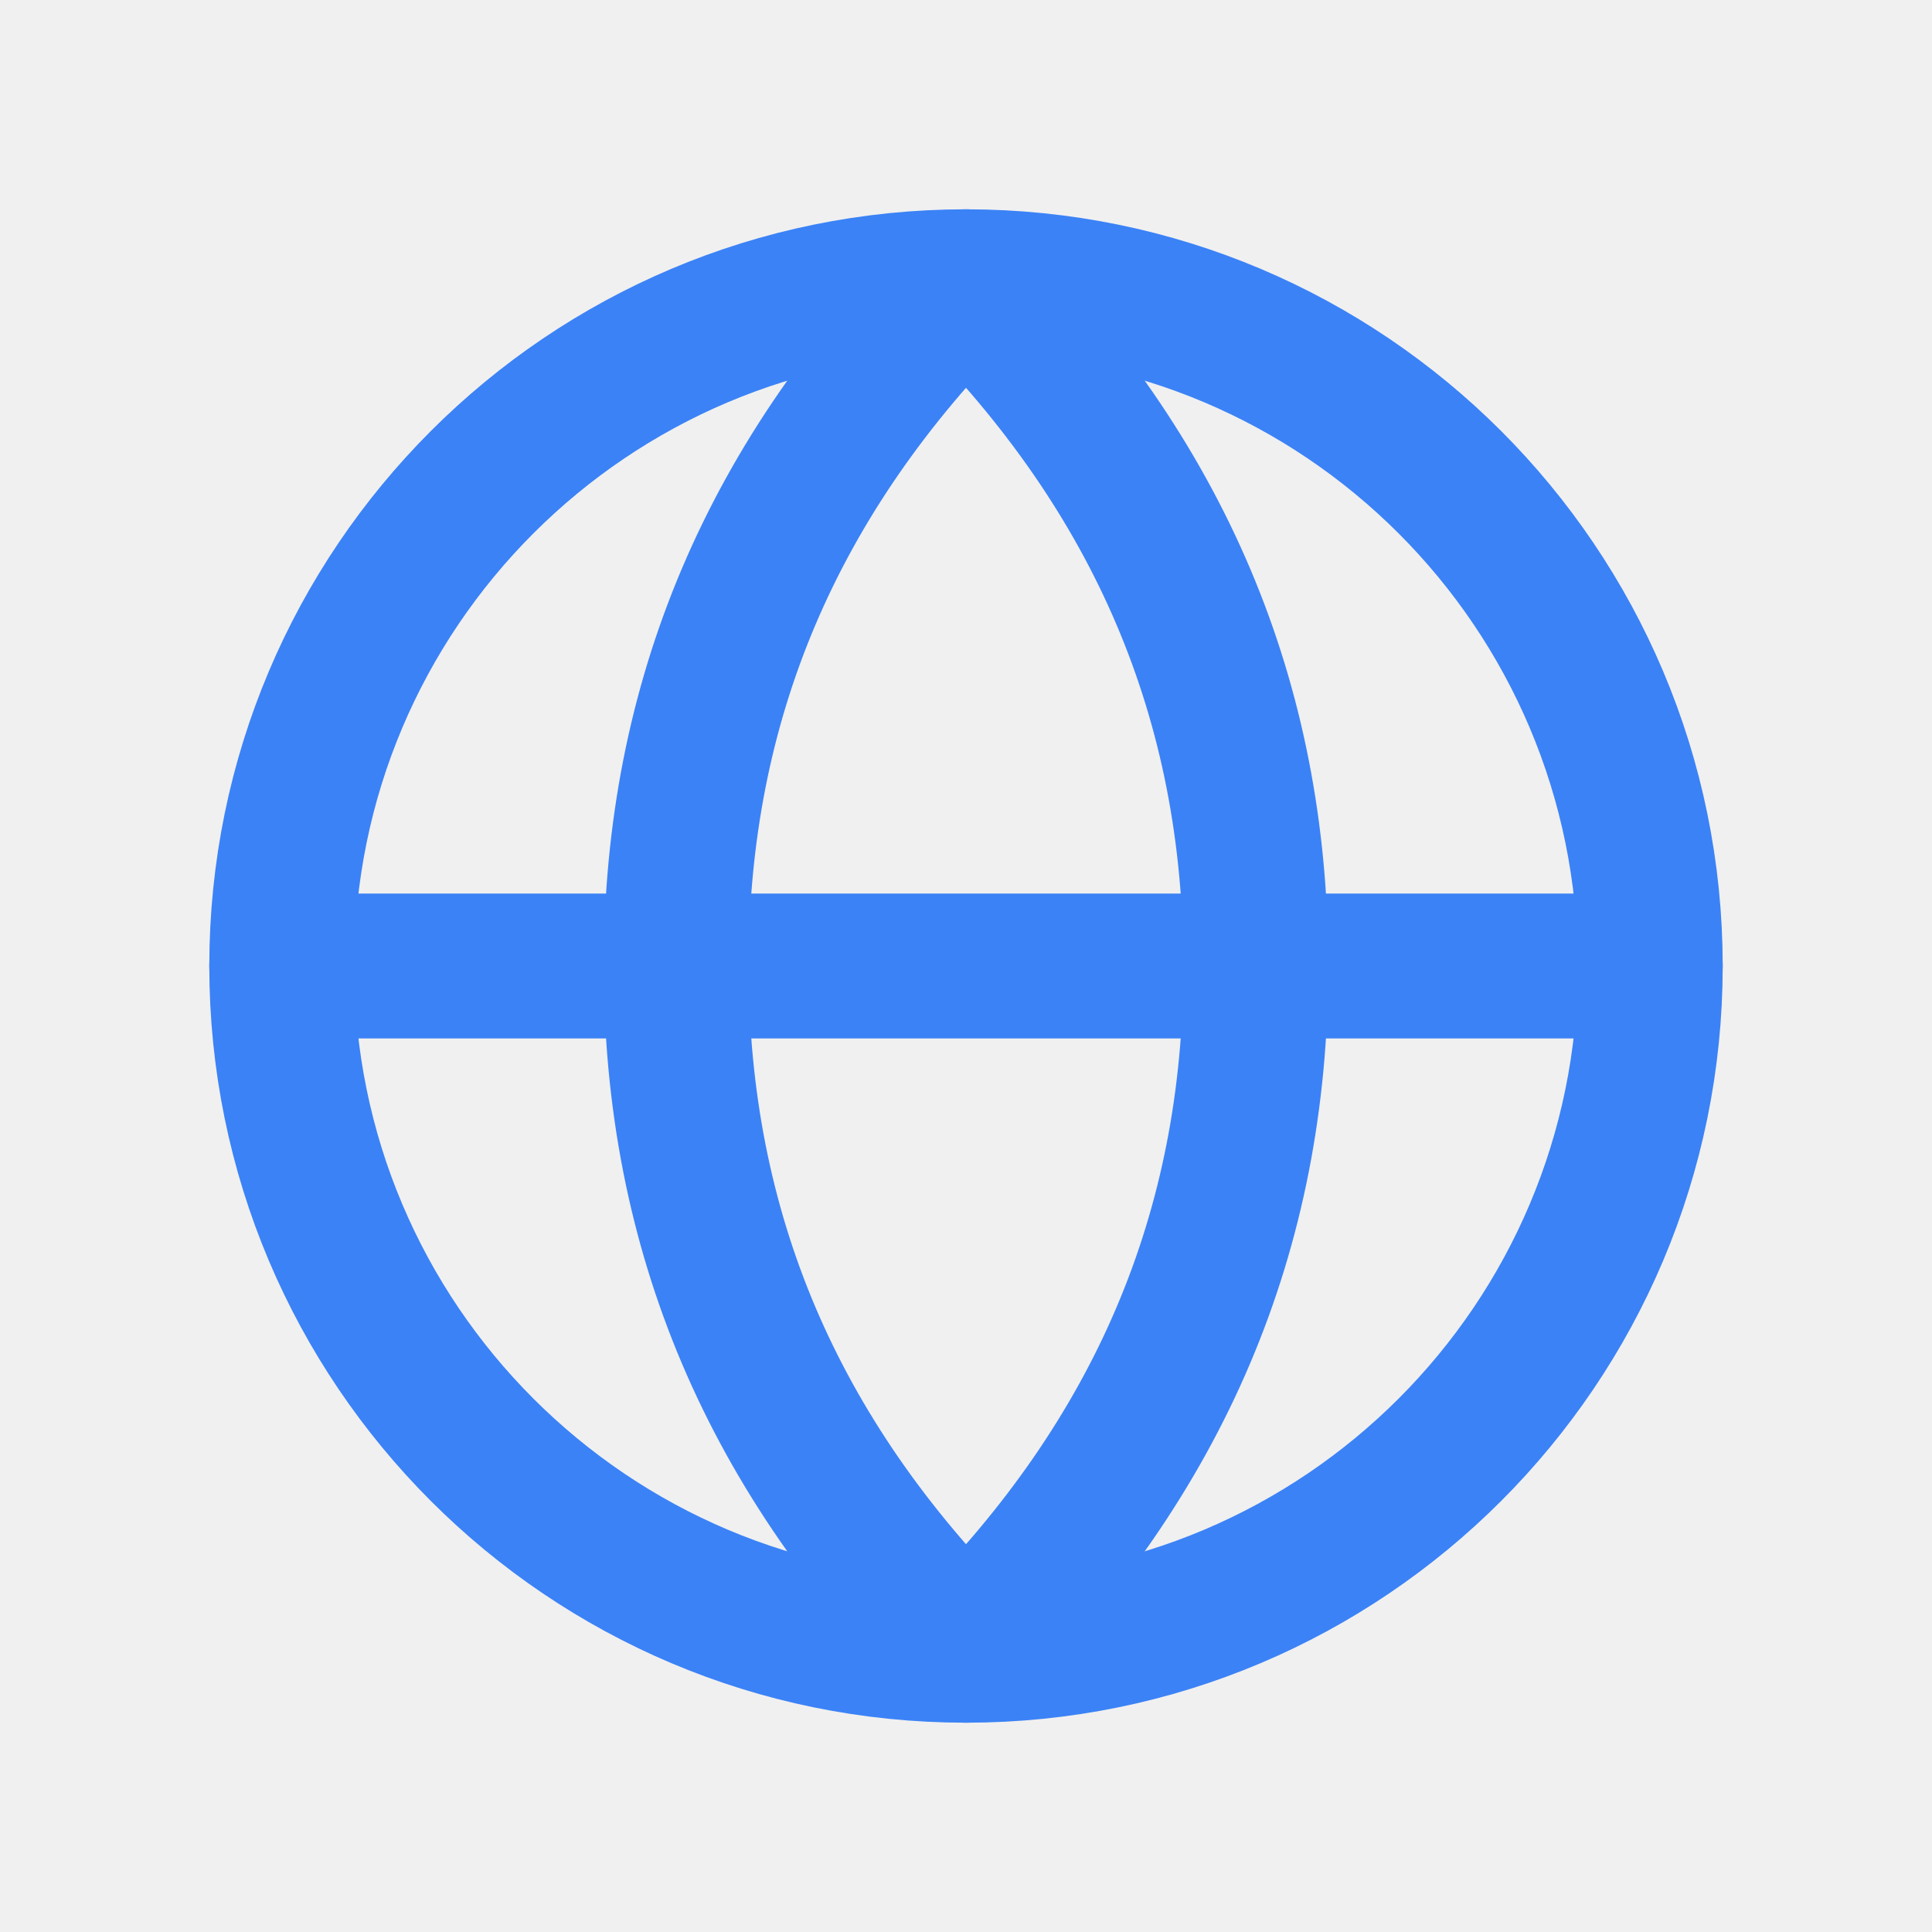
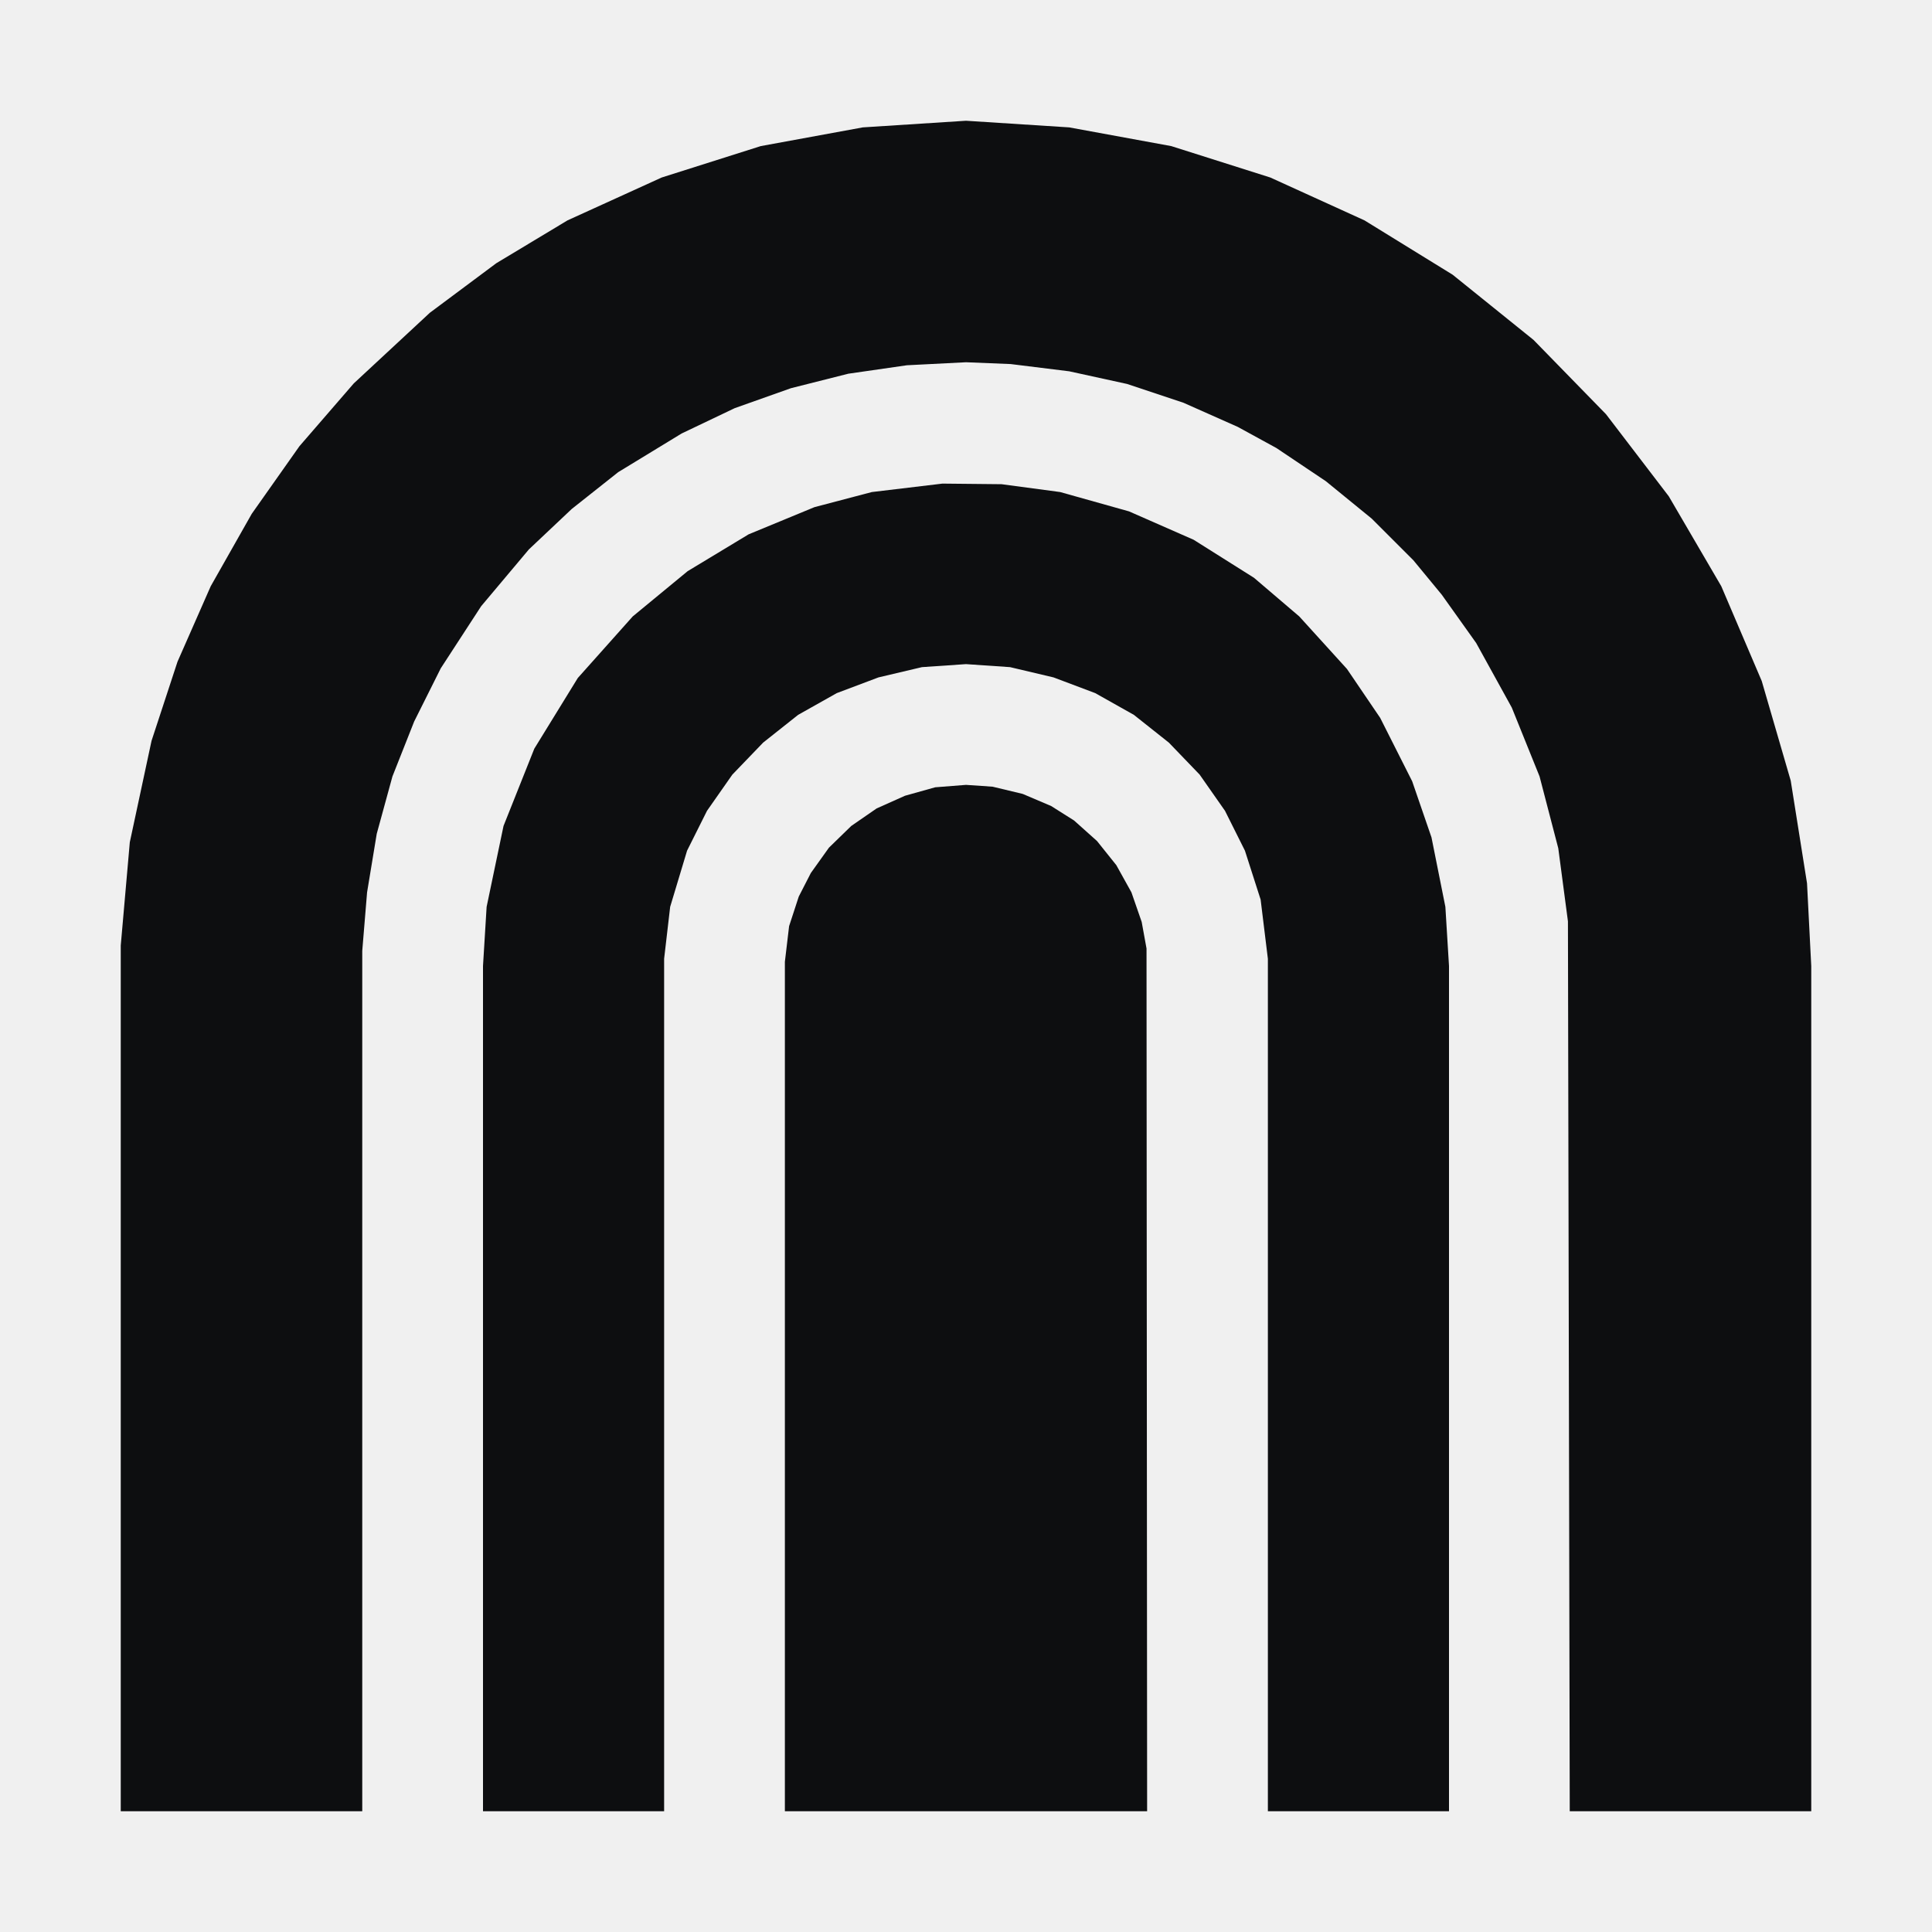
- <svg xmlns="http://www.w3.org/2000/svg" viewBox="0 0 24 24" fill="none" stroke="#3b82f6" stroke-width="1.8" stroke-linecap="round" stroke-linejoin="round">
-   <circle cx="12" cy="12" r="8.5" />
-   <path d="M3.5 12h17M12 3.5c2.4 2.4 3.6 5.2 3.6 8.5S14.4 18.1 12 20.5M12 3.5C9.6 5.9 8.4 8.7 8.4 12s1.2 6.1 3.6 8.5" />
+ <svg xmlns="http://www.w3.org/2000/svg" viewBox="0 0 32 32" role="img">
+   <style>path{fill:#0D0E10}@media (prefers-color-scheme: dark){path{fill:#FFFFFF}}</style>
+   <path fill="#0D0E10" fill-rule="evenodd" d="M29.93 14.63 29.66 12.93 29.18 11.28 28.51 9.71 27.64 8.22 26.6 6.86 25.4 5.63 24.06 4.55 22.6 3.65 21.04 2.94 19.4 2.42 17.71 2.11 16 2 14.29 2.11 12.6 2.42 10.96 2.94 9.4 3.65 8.22 4.36 7.12 5.18 5.86 6.35 4.96 7.39 4.17 8.51 3.49 9.71 2.94 10.96 2.51 12.27 2.15 13.95 2 15.66 2 30 6 30 6 15.75 6.08 14.78 6.24 13.81 6.5 12.86 6.86 11.95 7.3 11.07 7.97 10.04 8.76 9.1 9.47 8.43 10.24 7.82 11.29 7.18 12.17 6.76 13.1 6.43 14.05 6.19 15.02 6.05 16 6 16.74 6.03 17.71 6.15 18.67 6.36 19.6 6.67 20.5 7.07 21.14 7.42 21.96 7.97 22.72 8.59 23.41 9.28 23.88 9.85 24.45 10.65 25.04 11.72 25.5 12.86 25.81 14.05 25.97 15.26 26 30 30 30 30 16ZM23.94 15.02 23.71 13.87 23.39 12.94 22.86 11.89 22.31 11.08 21.52 10.21 20.77 9.57 19.77 8.94 18.7 8.47 17.56 8.15 16.59 8.02 15.61 8.01 14.44 8.15 13.49 8.4 12.4 8.85 11.39 9.46 10.48 10.21 9.57 11.23 8.85 12.4 8.34 13.68 8.06 15.02 8 16 8 30 11 30 11 15.88 11.1 15.02 11.38 14.09 11.71 13.43 12.13 12.83 12.64 12.3 13.22 11.84 13.86 11.48 14.55 11.22 15.27 11.05 16 11 16.73 11.05 17.45 11.22 18.14 11.48 18.78 11.84 19.36 12.3 19.87 12.83 20.29 13.43 20.62 14.09 20.88 14.9 21 15.88 21 30 24 30 24 16ZM18.99 15.71 18.91 15.27 18.74 14.78 18.49 14.33 18.17 13.93 17.79 13.59 17.41 13.35 16.94 13.15 16.44 13.03 16 13 15.49 13.04 14.99 13.18 14.52 13.39 14.1 13.68 13.73 14.04 13.43 14.46 13.23 14.85 13.07 15.34 13 15.93 13 30 19 30Z" />
</svg>
